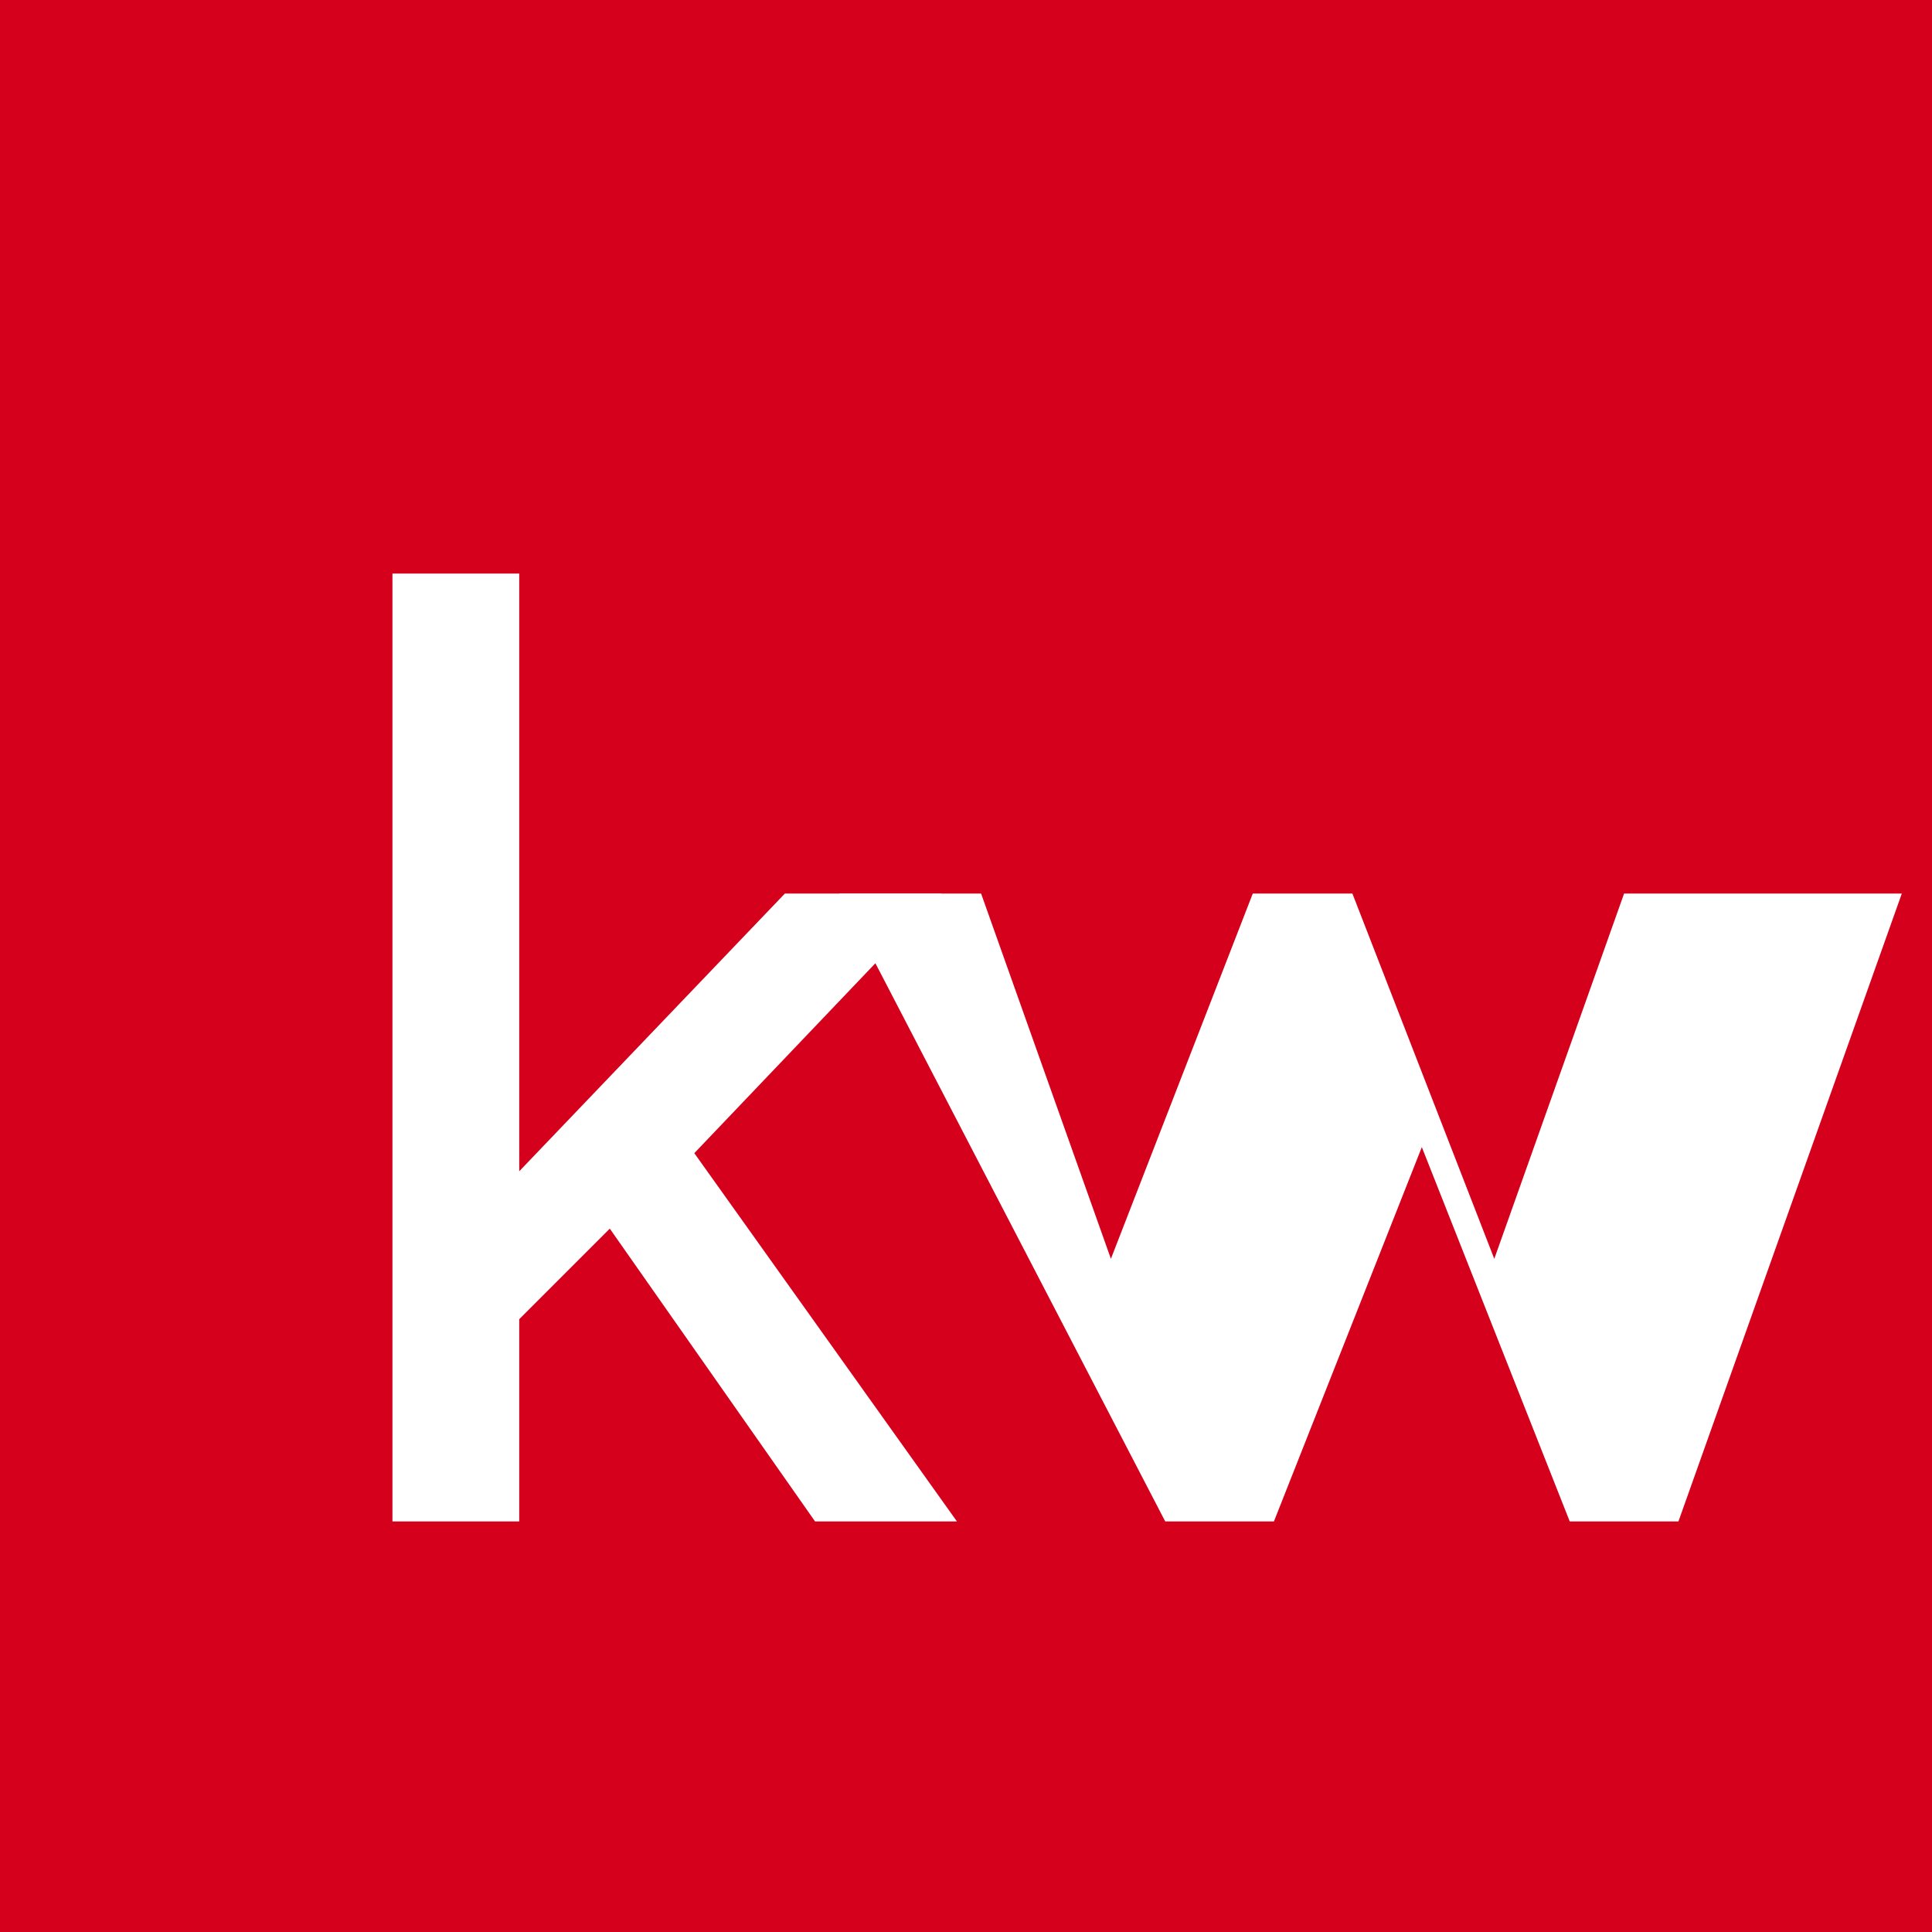
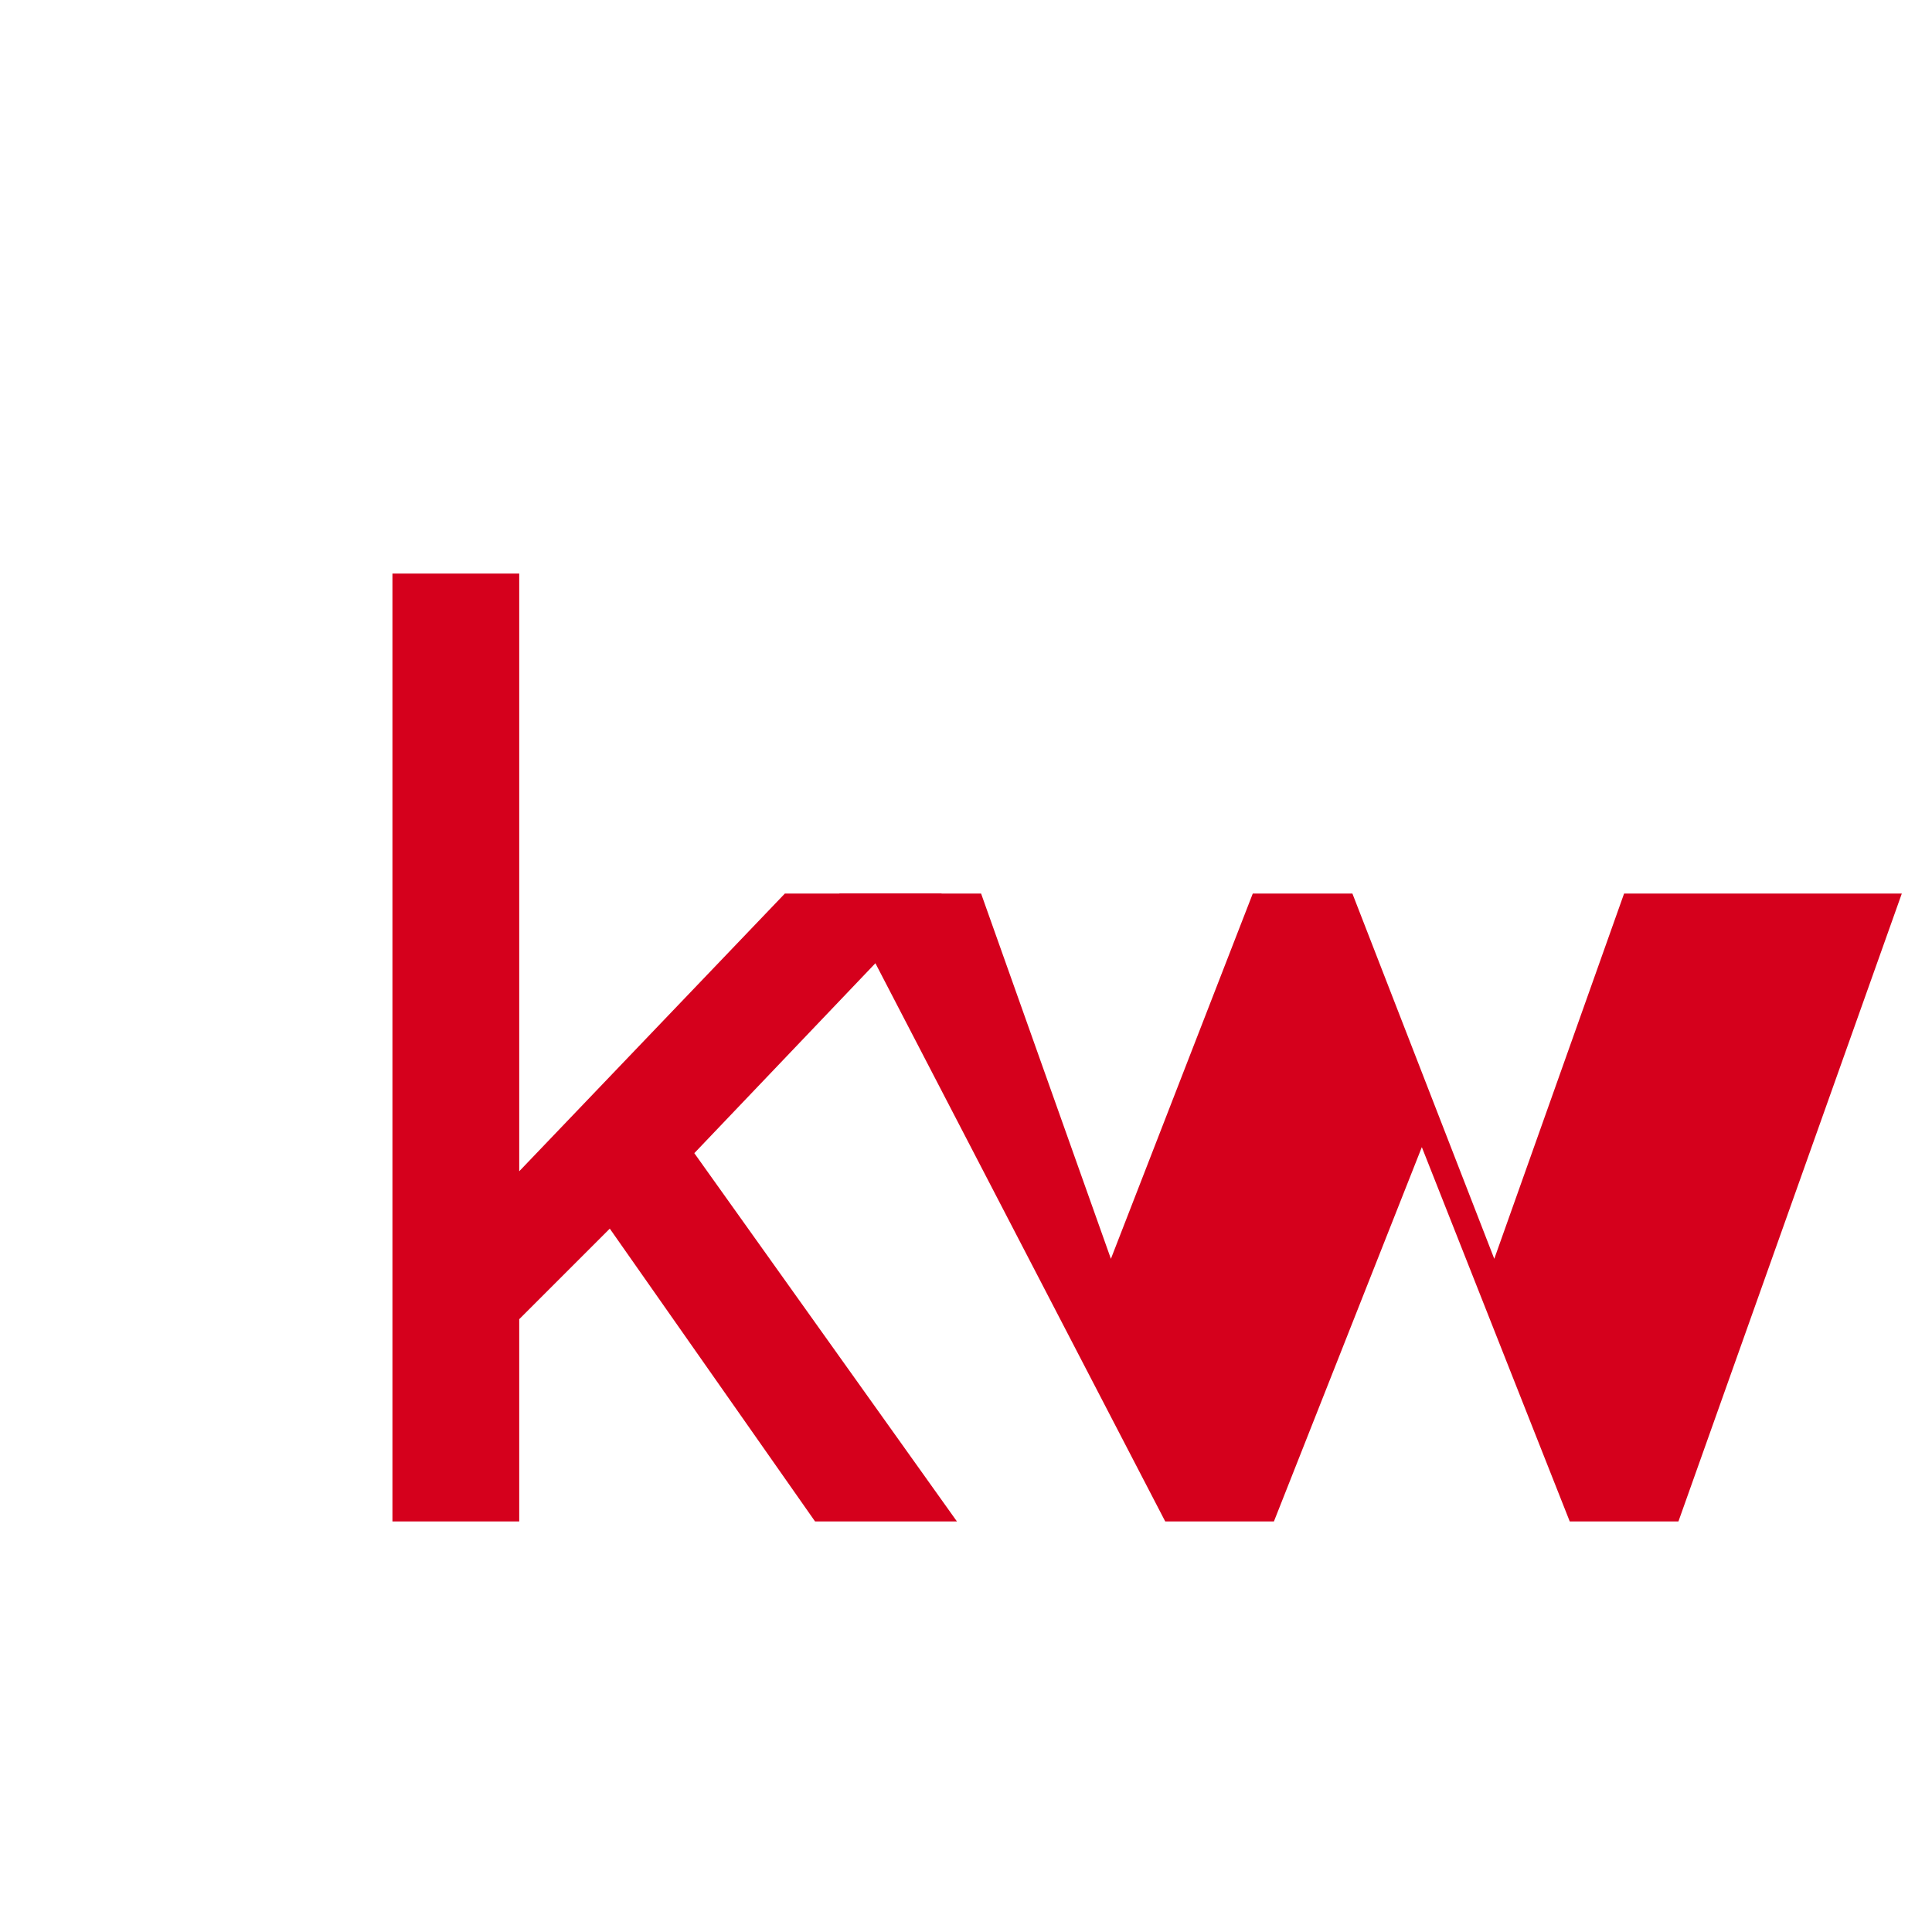
- <svg xmlns="http://www.w3.org/2000/svg" viewBox="0 0 64 64" role="img" aria-label="KW Portal favicon">
-   <rect width="64" height="64" fill="#d5001c" />
-   <path fill="#ffffff" d="M13 19h4.2v19.8l8.8-9.2h5.2l-8.2 8.6 8.7 12.2H27l-6.8-9.7-3 3v6.7H13z" />
-   <path fill="#ffffff" d="M27.8 29.6h4.7l4.3 12.1 4.7-12.1h3.3l4.7 12.1 4.3-12.1H63L55.6 50.4H52l-4.9-12.4-4.9 12.4h-3.6z" />
+ <svg xmlns="http://www.w3.org/2000/svg" viewBox="0 0 64 64" role="img" aria-label="Keller Williams Portal favicon">
+   <rect width="64" height="64" fill="#ffffff" />
+   <path fill="#d5001c" d="M13 19h4.2v19.8l8.8-9.2h5.2l-8.2 8.6 8.7 12.2H27l-6.8-9.7-3 3v6.7H13z" />
+   <path fill="#d5001c" d="M27.8 29.6h4.7l4.3 12.1 4.7-12.1h3.3l4.7 12.1 4.3-12.1H63L55.6 50.4H52l-4.9-12.4-4.9 12.4h-3.6z" />
</svg>
